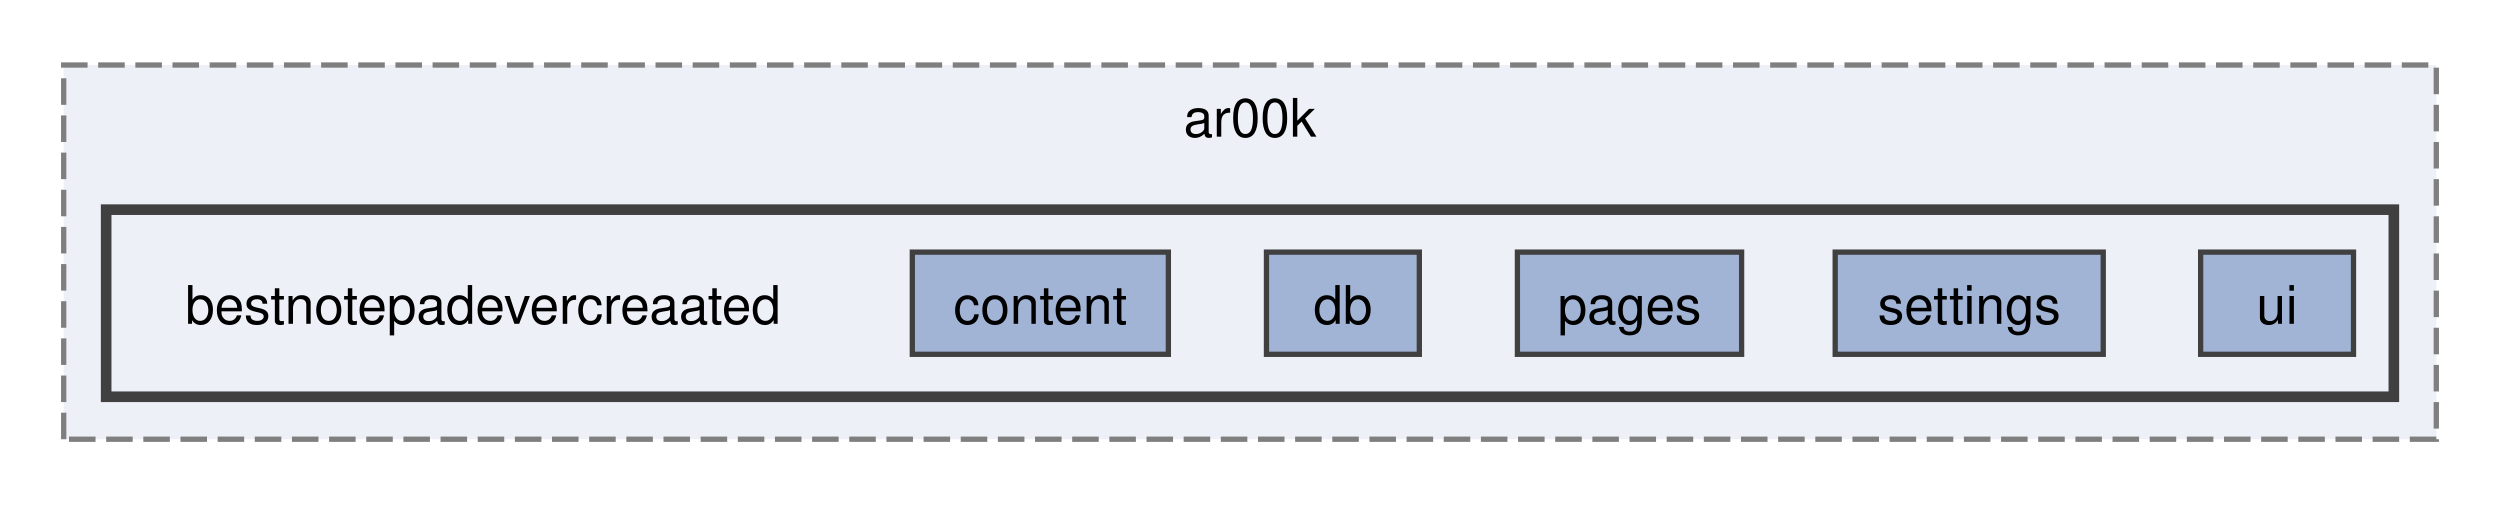
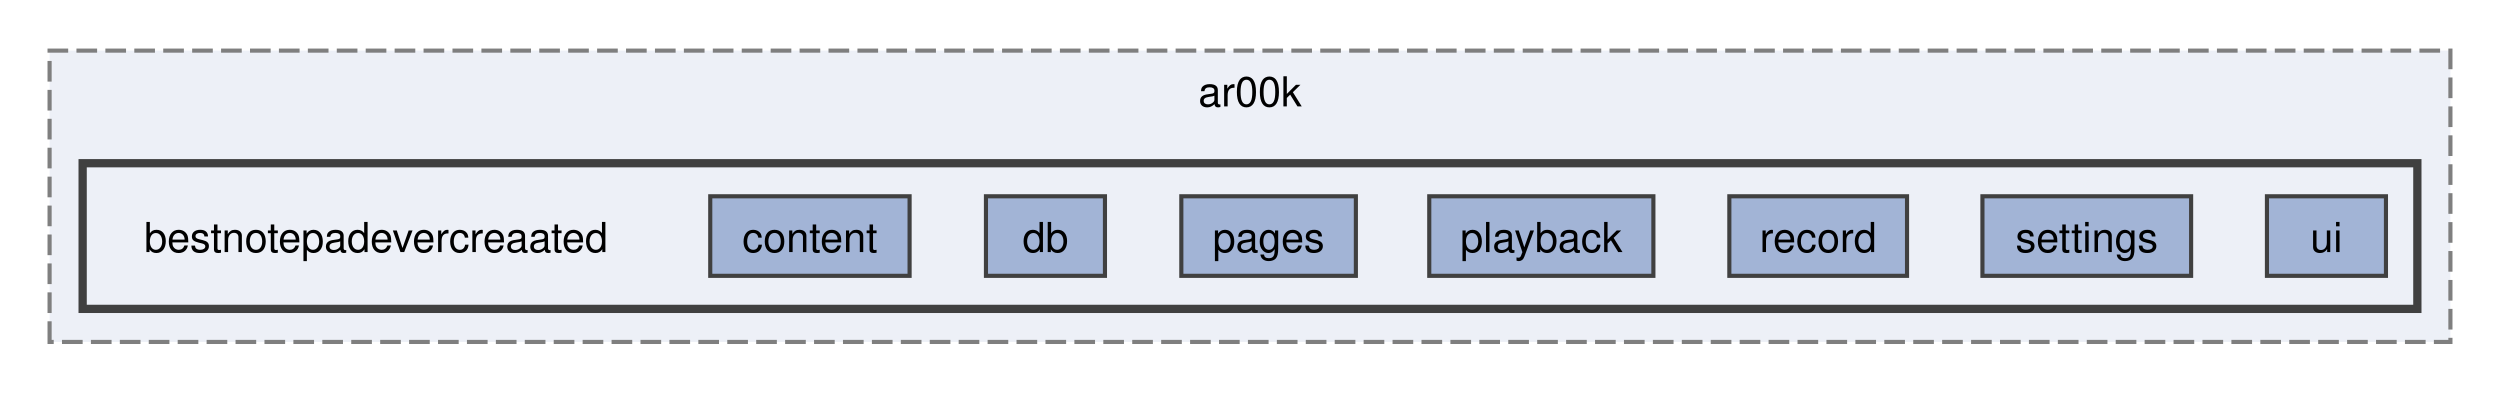
- <svg xmlns="http://www.w3.org/2000/svg" xmlns:xlink="http://www.w3.org/1999/xlink" width="471pt" height="95pt" viewBox="0.00 0.00 471.00 94.50">
+ <svg xmlns="http://www.w3.org/2000/svg" xmlns:xlink="http://www.w3.org/1999/xlink" width="605pt" height="95pt" viewBox="0.00 0.00 605.00 94.50">
  <g id="graph0" class="graph" transform="scale(1 1) rotate(0) translate(4 90.5)">
    <g id="clust1" class="cluster">
      <g id="a_clust1">
        <a xlink:href="dir_1d4ae734d2e594859adcdaac8861a15e.html" target="_top" xlink:title="ar00k">
-           <polygon fill="#edf0f7" stroke="#7f7f7f" stroke-dasharray="5,2" points="8,-8 8,-78.5 455,-78.5 455,-8 8,-8" />
-           <text text-anchor="middle" x="231.5" y="-65" font-family="Helvetica,sans-Serif" font-size="10.00">ar00k</text>
+           <polygon fill="#edf0f7" stroke="#7f7f7f" stroke-dasharray="5,2" points="8,-8 8,-78.5 589,-78.5 589,-8 8,-8" />
+           <text text-anchor="middle" x="298.5" y="-65" font-family="Helvetica,sans-Serif" font-size="10.00">ar00k</text>
        </a>
      </g>
    </g>
    <g id="clust2" class="cluster">
      <g id="a_clust2">
        <a xlink:href="dir_9e3d75b18884beb5d40f55e16b5e7788.html" target="_top">
-           <polygon fill="#edf0f7" stroke="#404040" stroke-width="2" points="16,-16 16,-51.25 447,-51.25 447,-16 16,-16" />
+           <polygon fill="#edf0f7" stroke="#404040" stroke-width="2" points="16,-16 16,-51.25 581,-51.25 581,-16 16,-16" />
        </a>
      </g>
    </g>
    <g id="node1" class="node">
      <text text-anchor="middle" x="87" y="-29.75" font-family="Helvetica,sans-Serif" font-size="10.00">bestnotepadevercreaated</text>
    </g>
    <g id="node2" class="node">
      <g id="a_node2">
        <a xlink:href="dir_7dfbb3be8196f99a552aa0d1624c0710.html" target="_top" xlink:title="content">
          <polygon fill="#a2b4d6" stroke="#404040" points="216.12,-43.25 167.88,-43.25 167.88,-24 216.12,-24 216.12,-43.25" />
          <text text-anchor="middle" x="192" y="-29.75" font-family="Helvetica,sans-Serif" font-size="10.00">content</text>
        </a>
      </g>
    </g>
    <g id="node3" class="node">
      <g id="a_node3">
        <a xlink:href="dir_c7a8ad7bfac8793f6c0e38876bbd94b7.html" target="_top" xlink:title="db">
          <polygon fill="#a2b4d6" stroke="#404040" points="263.4,-43.25 234.6,-43.25 234.6,-24 263.4,-24 263.4,-43.25" />
          <text text-anchor="middle" x="249" y="-29.75" font-family="Helvetica,sans-Serif" font-size="10.00">db</text>
        </a>
      </g>
    </g>
    <g id="node4" class="node">
      <g id="a_node4">
        <a xlink:href="dir_3fb7f95d39b32f263e4fa3838122e97d.html" target="_top" xlink:title="pages">
          <polygon fill="#a2b4d6" stroke="#404040" points="324.12,-43.25 281.88,-43.25 281.88,-24 324.12,-24 324.12,-43.25" />
          <text text-anchor="middle" x="303" y="-29.75" font-family="Helvetica,sans-Serif" font-size="10.00">pages</text>
        </a>
      </g>
    </g>
    <g id="node5" class="node">
      <g id="a_node5">
-         <a xlink:href="dir_1ef7019e491b2e7e80c5d5fdabff3d91.html" target="_top" xlink:title="settings">
-           <polygon fill="#a2b4d6" stroke="#404040" points="392.25,-43.25 341.75,-43.25 341.75,-24 392.25,-24 392.25,-43.25" />
-           <text text-anchor="middle" x="367" y="-29.75" font-family="Helvetica,sans-Serif" font-size="10.00">settings</text>
+         <a xlink:href="dir_85ba779c823858ed1da854ff01a22d45.html" target="_top" xlink:title="playback">
+           <polygon fill="#a2b4d6" stroke="#404040" points="396.12,-43.25 341.88,-43.25 341.88,-24 396.12,-24 396.12,-43.25" />
+           <text text-anchor="middle" x="369" y="-29.75" font-family="Helvetica,sans-Serif" font-size="10.00">playback</text>
        </a>
      </g>
    </g>
    <g id="node6" class="node">
      <g id="a_node6">
+         <a xlink:href="dir_9c5b7b8d21f91dfa0df9090ca3d2141f.html" target="_top" xlink:title="record">
+           <polygon fill="#a2b4d6" stroke="#404040" points="457.5,-43.25 414.5,-43.25 414.5,-24 457.5,-24 457.5,-43.25" />
+           <text text-anchor="middle" x="436" y="-29.75" font-family="Helvetica,sans-Serif" font-size="10.00">record</text>
+         </a>
+       </g>
+     </g>
+     <g id="node7" class="node">
+       <g id="a_node7">
+         <a xlink:href="dir_1ef7019e491b2e7e80c5d5fdabff3d91.html" target="_top" xlink:title="settings">
+           <polygon fill="#a2b4d6" stroke="#404040" points="526.25,-43.25 475.75,-43.25 475.75,-24 526.25,-24 526.25,-43.25" />
+           <text text-anchor="middle" x="501" y="-29.75" font-family="Helvetica,sans-Serif" font-size="10.00">settings</text>
+         </a>
+       </g>
+     </g>
+     <g id="node8" class="node">
+       <g id="a_node8">
        <a xlink:href="dir_cf9dfecca2df437e917a8b494050f09c.html" target="_top" xlink:title="ui">
-           <polygon fill="#a2b4d6" stroke="#404040" points="439.4,-43.25 410.6,-43.25 410.6,-24 439.4,-24 439.4,-43.25" />
-           <text text-anchor="middle" x="425" y="-29.75" font-family="Helvetica,sans-Serif" font-size="10.00">ui</text>
+           <polygon fill="#a2b4d6" stroke="#404040" points="573.4,-43.25 544.6,-43.25 544.6,-24 573.4,-24 573.4,-43.25" />
+           <text text-anchor="middle" x="559" y="-29.75" font-family="Helvetica,sans-Serif" font-size="10.00">ui</text>
        </a>
      </g>
    </g>
  </g>
</svg>
